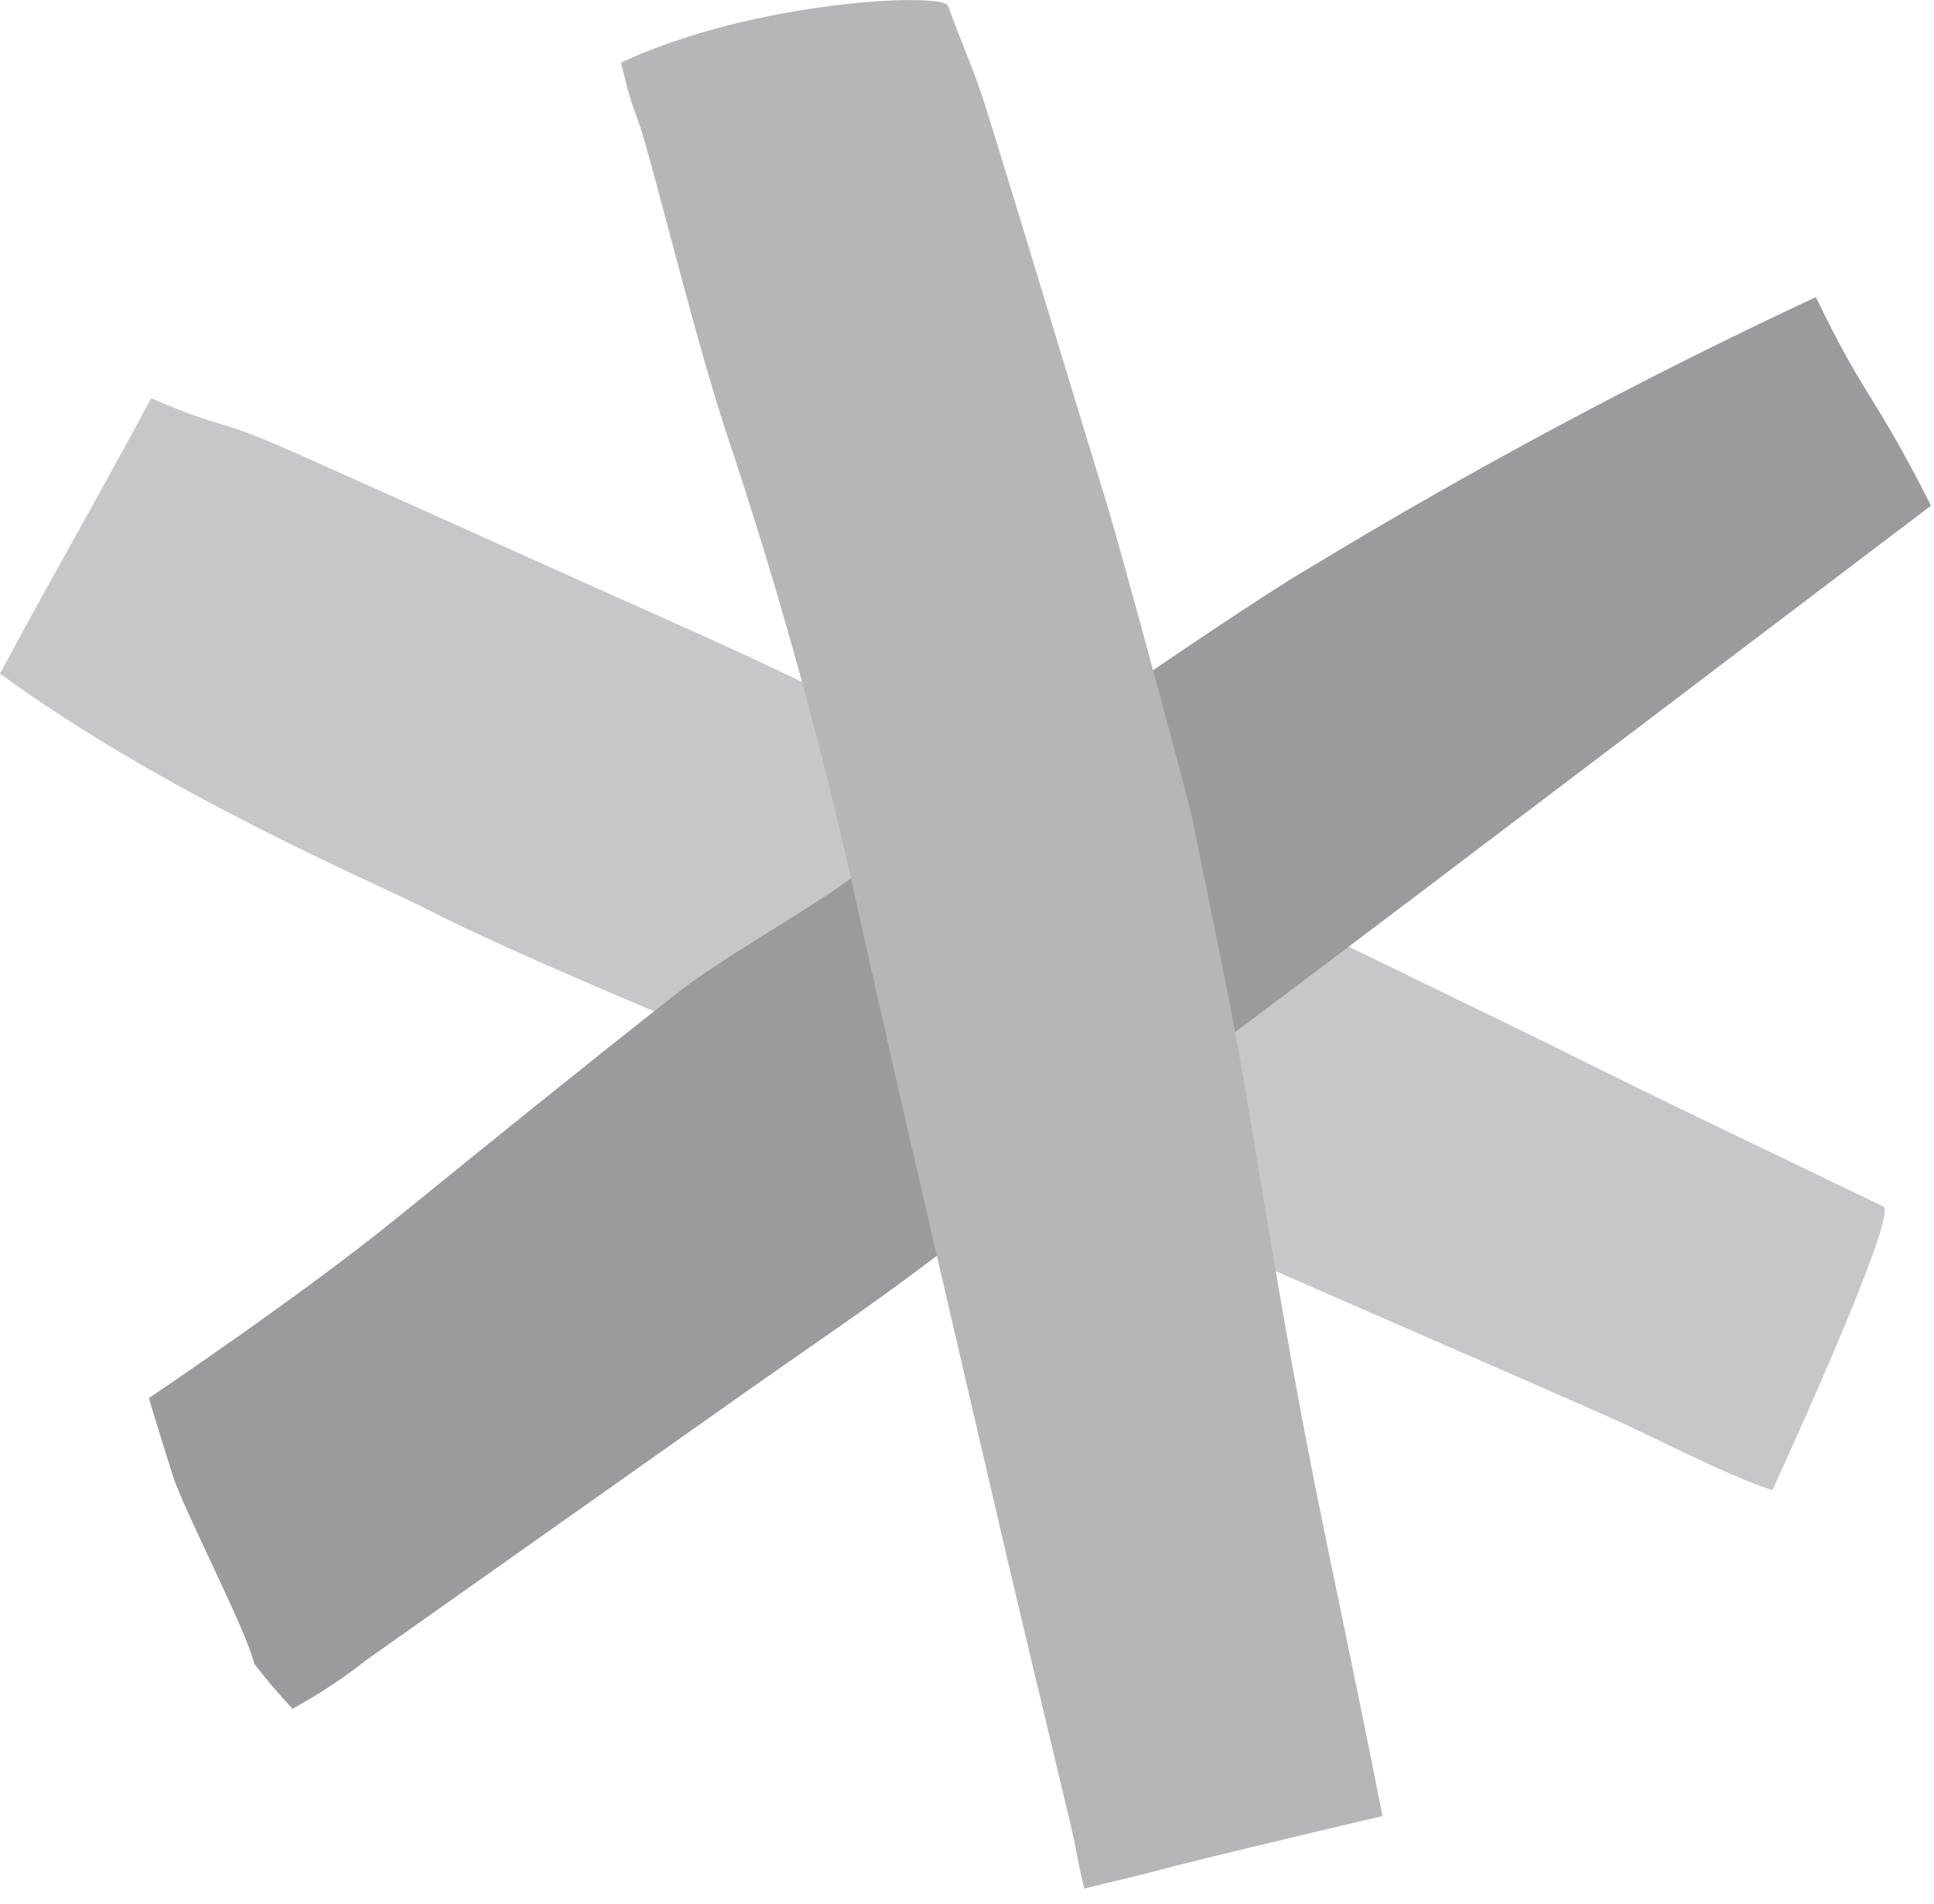
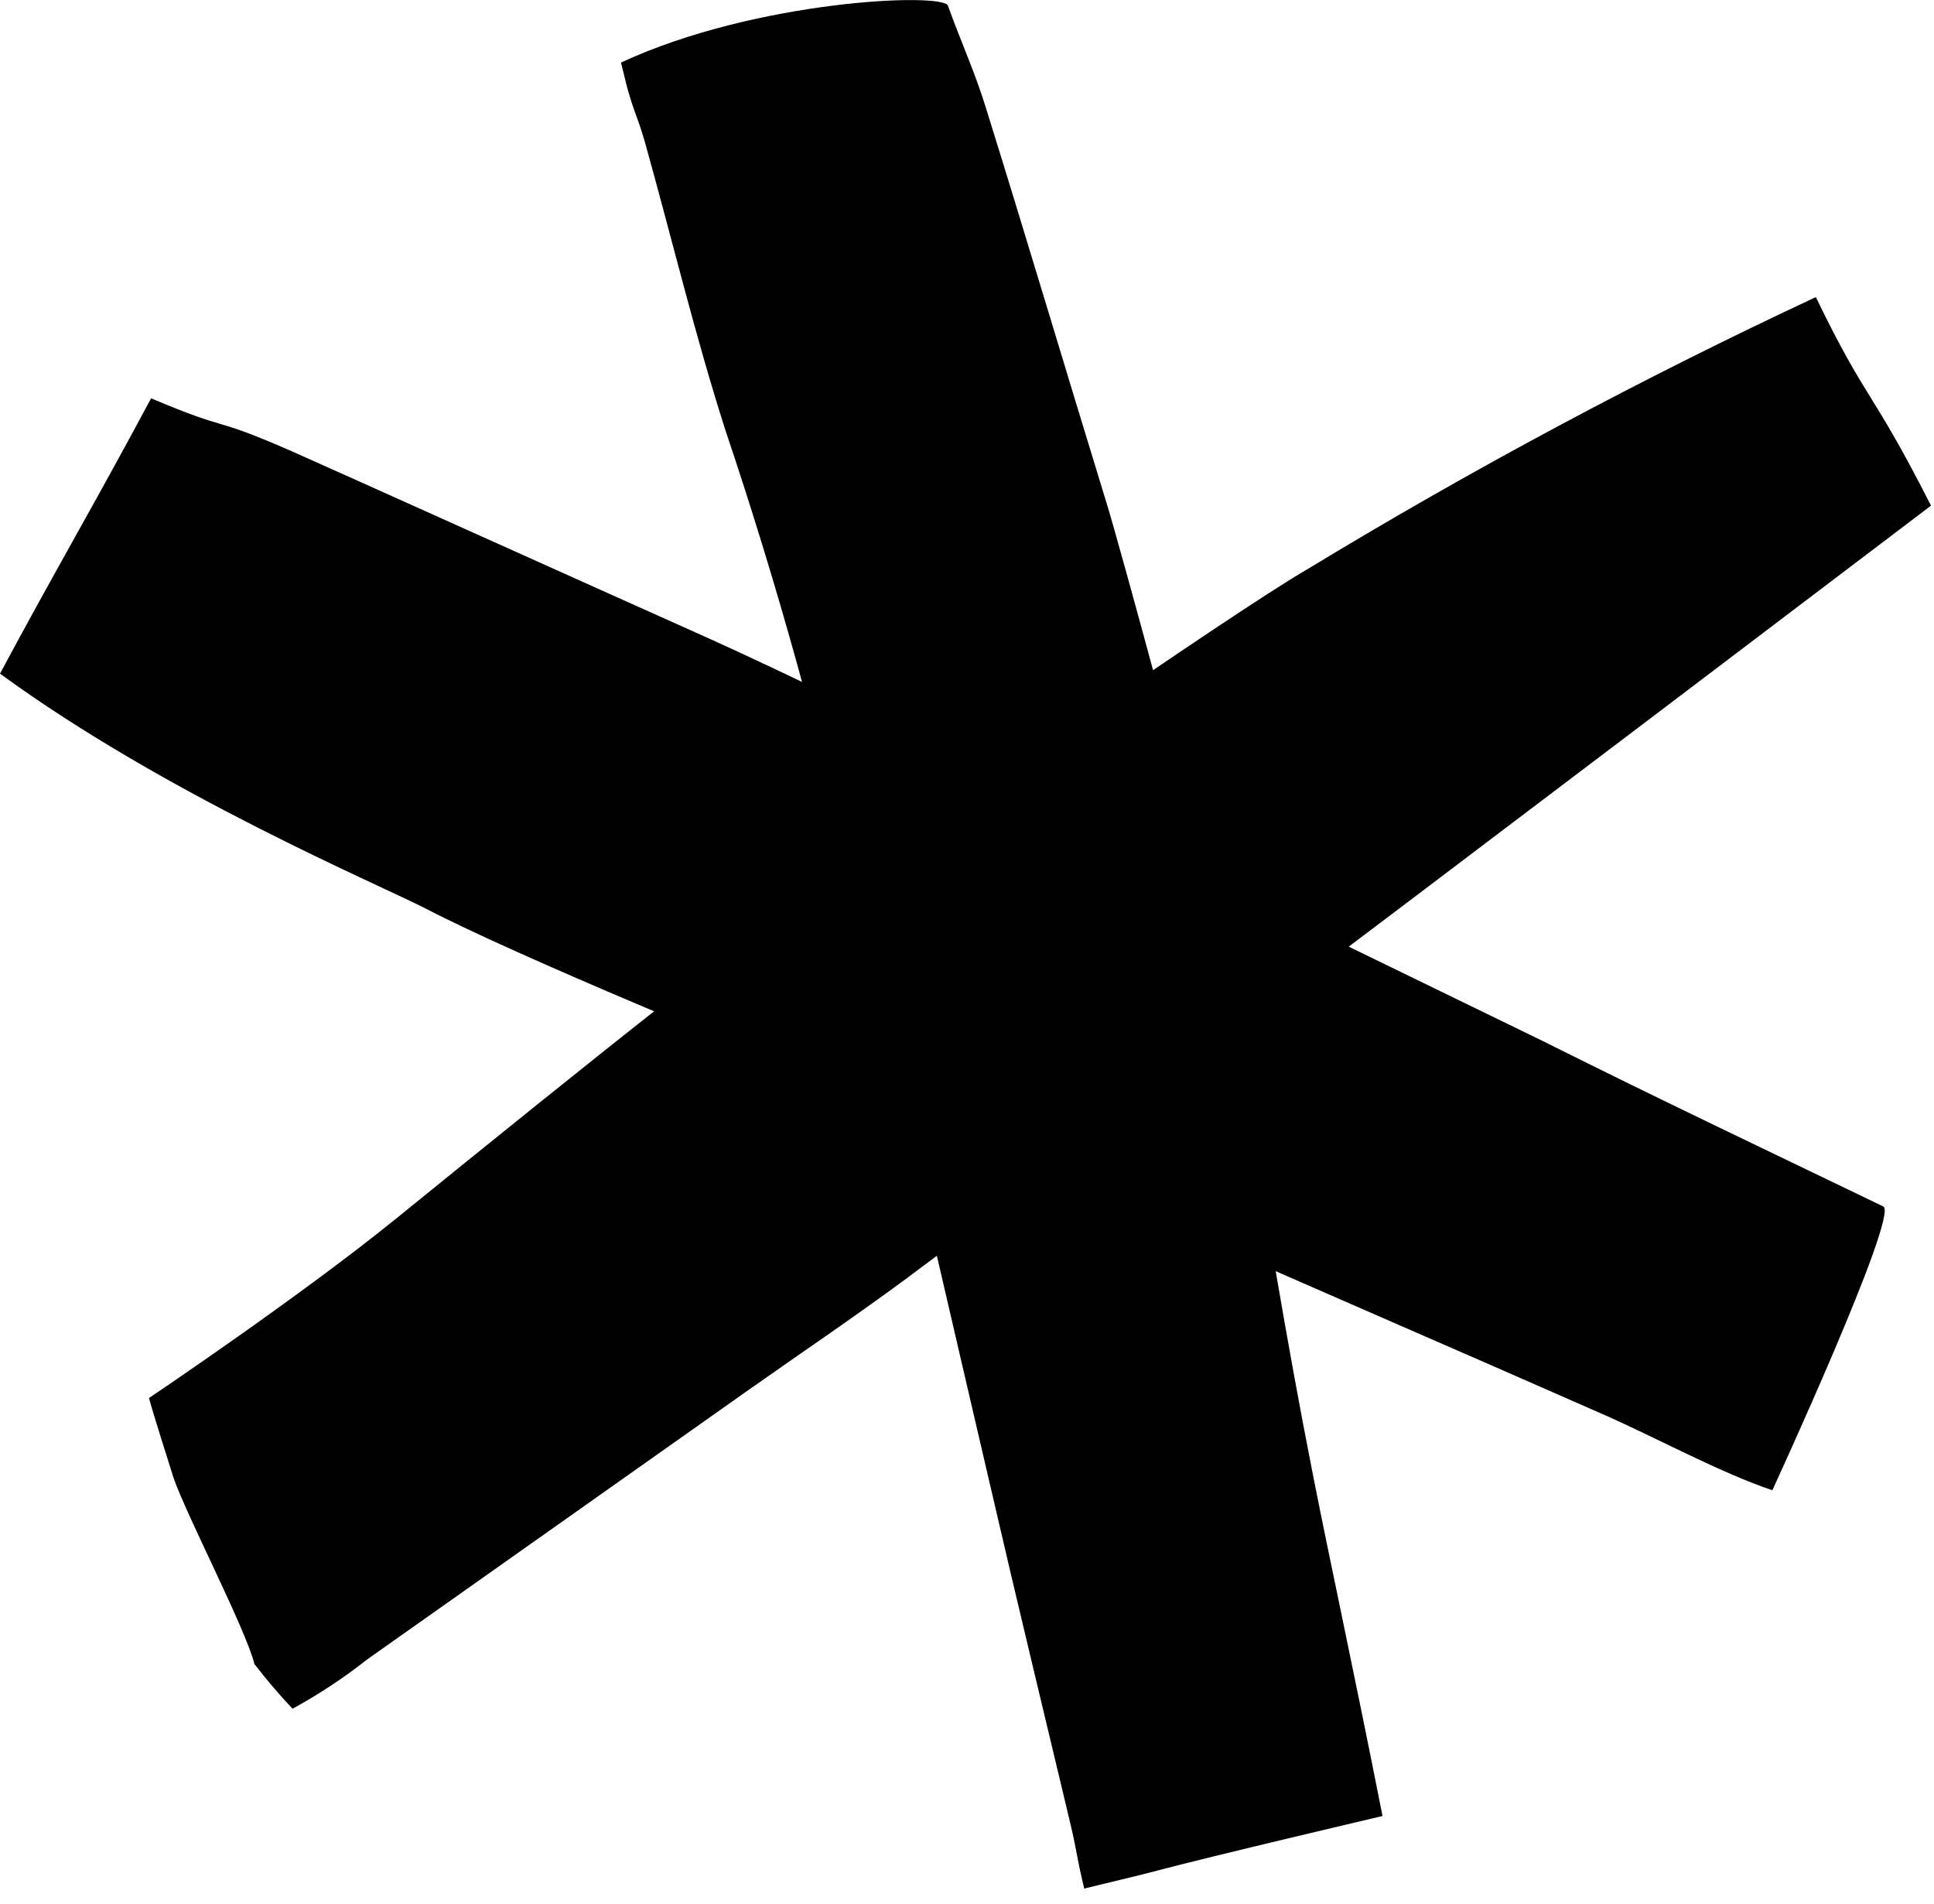
<svg xmlns="http://www.w3.org/2000/svg" version="1.1" id="Layer_1" x="0px" y="0px" width="64px" height="63px" viewBox="0 0 64 63" enable-background="new 0 0 64 63" xml:space="preserve">
  <g id="Page-1">
    <g id="OA-Logo-Black-Background">
-       <path id="Shape" fill="#C6C7C9" d="M14.1,30.07c-1.53-0.79-8.6-3.76-14.1-7.78c1.81-3.38,3.1-5.56,5-9.11    c2.72,1.15,1.9,0.55,4.56,1.71c0.85,0.37,10.06,4.52,13.82,6.2c2.35,1.06,4.66,2.2,7,3.33L43,30.53l8.061,3.92    c4,2,7.239,3.53,11.26,5.47c0.539,0.26-3.67,9.391-3.67,9.391c-1.68-0.561-3.92-1.771-5.53-2.48c-4.67-2.061-9-3.92-13.7-6    c-4-1.76-6.71-2.91-10.77-4.51C25,34.891,17.14,31.65,14.1,30.07z" />
-       <path id="Shape_1_" fill="#999B9C" d="M12.15,54.91c-0.776,0.611-1.602,1.157-2.47,1.63c-0.445-0.472-0.866-0.966-1.26-1.479    c-0.29-1.16-2.26-4.94-2.68-6.17c-0.13-0.41-0.7-2.211-0.81-2.631c0,0,5-3.359,8.18-5.939c3.18-2.58,6.17-5,9.3-7.461    c1.36-1.069,3.89-2.5,5.3-3.479c2.48-1.72,13-9.07,15.56-10.55c5.44-3.302,11.055-6.307,16.82-9c1.689,3.49,1.83,3,3.811,6.9    c0,0-17.78,13.49-22.65,17.14c-3.773,2.84-7.55,5.67-11.33,8.489c-1.71,1.261-3.46,2.44-5.19,3.66" />
-       <path id="Shape_2_" fill="#B5B6B8" d="M20.75,2.88l-0.2-0.81C25,0,31.21-0.26,31.37,0.19c0.4,1.12,0.9,2.22,1.25,3.36    c1.36,4.36,2.659,8.74,4,13.1c0.44,1.42,2.76,10,2.851,10.5c0.549,2.8,1.17,5.581,1.649,8.39c0.79,4.67,1.409,8.61,2.33,13.271    c0.62,3.14,1.319,6.31,2.3,11.279c0,0-5.79,1.36-7.471,1.811c-0.75,0.199-1.51,0.369-2.399,0.59c-0.26-1.07-0.229-1.17-0.45-2.11    c-0.869-3.659-1.76-7.319-2.609-11c-1.49-6.42-3-12.851-4.43-19.28c-1.172-5.37-2.638-10.671-4.39-15.88    c-1-3.12-1.77-6.34-2.66-9.52C21.08,3.8,21,3.78,20.75,2.88z" />
+       <path id="Shape" fill="#currentColor" d="M14.1,30.07c-1.53-0.79-8.6-3.76-14.1-7.78c1.81-3.38,3.1-5.56,5-9.11    c2.72,1.15,1.9,0.55,4.56,1.71c0.85,0.37,10.06,4.52,13.82,6.2c2.35,1.06,4.66,2.2,7,3.33L43,30.53l8.061,3.92    c4,2,7.239,3.53,11.26,5.47c0.539,0.26-3.67,9.391-3.67,9.391c-1.68-0.561-3.92-1.771-5.53-2.48c-4.67-2.061-9-3.92-13.7-6    c-4-1.76-6.71-2.91-10.77-4.51C25,34.891,17.14,31.65,14.1,30.07z" />
+       <path id="Shape_1_" fill="currentColor" d="M12.15,54.91c-0.776,0.611-1.602,1.157-2.47,1.63c-0.445-0.472-0.866-0.966-1.26-1.479    c-0.29-1.16-2.26-4.94-2.68-6.17c-0.13-0.41-0.7-2.211-0.81-2.631c0,0,5-3.359,8.18-5.939c3.18-2.58,6.17-5,9.3-7.461    c1.36-1.069,3.89-2.5,5.3-3.479c2.48-1.72,13-9.07,15.56-10.55c5.44-3.302,11.055-6.307,16.82-9c1.689,3.49,1.83,3,3.811,6.9    c0,0-17.78,13.49-22.65,17.14c-3.773,2.84-7.55,5.67-11.33,8.489c-1.71,1.261-3.46,2.44-5.19,3.66" />
+       <path id="Shape_2_" fill="currentColor" d="M20.75,2.88l-0.2-0.81C25,0,31.21-0.26,31.37,0.19c0.4,1.12,0.9,2.22,1.25,3.36    c1.36,4.36,2.659,8.74,4,13.1c0.44,1.42,2.76,10,2.851,10.5c0.549,2.8,1.17,5.581,1.649,8.39c0.79,4.67,1.409,8.61,2.33,13.271    c0.62,3.14,1.319,6.31,2.3,11.279c0,0-5.79,1.36-7.471,1.811c-0.75,0.199-1.51,0.369-2.399,0.59c-0.26-1.07-0.229-1.17-0.45-2.11    c-0.869-3.659-1.76-7.319-2.609-11c-1.49-6.42-3-12.851-4.43-19.28c-1.172-5.37-2.638-10.671-4.39-15.88    c-1-3.12-1.77-6.34-2.66-9.52C21.08,3.8,21,3.78,20.75,2.88z" />
    </g>
  </g>
</svg>
